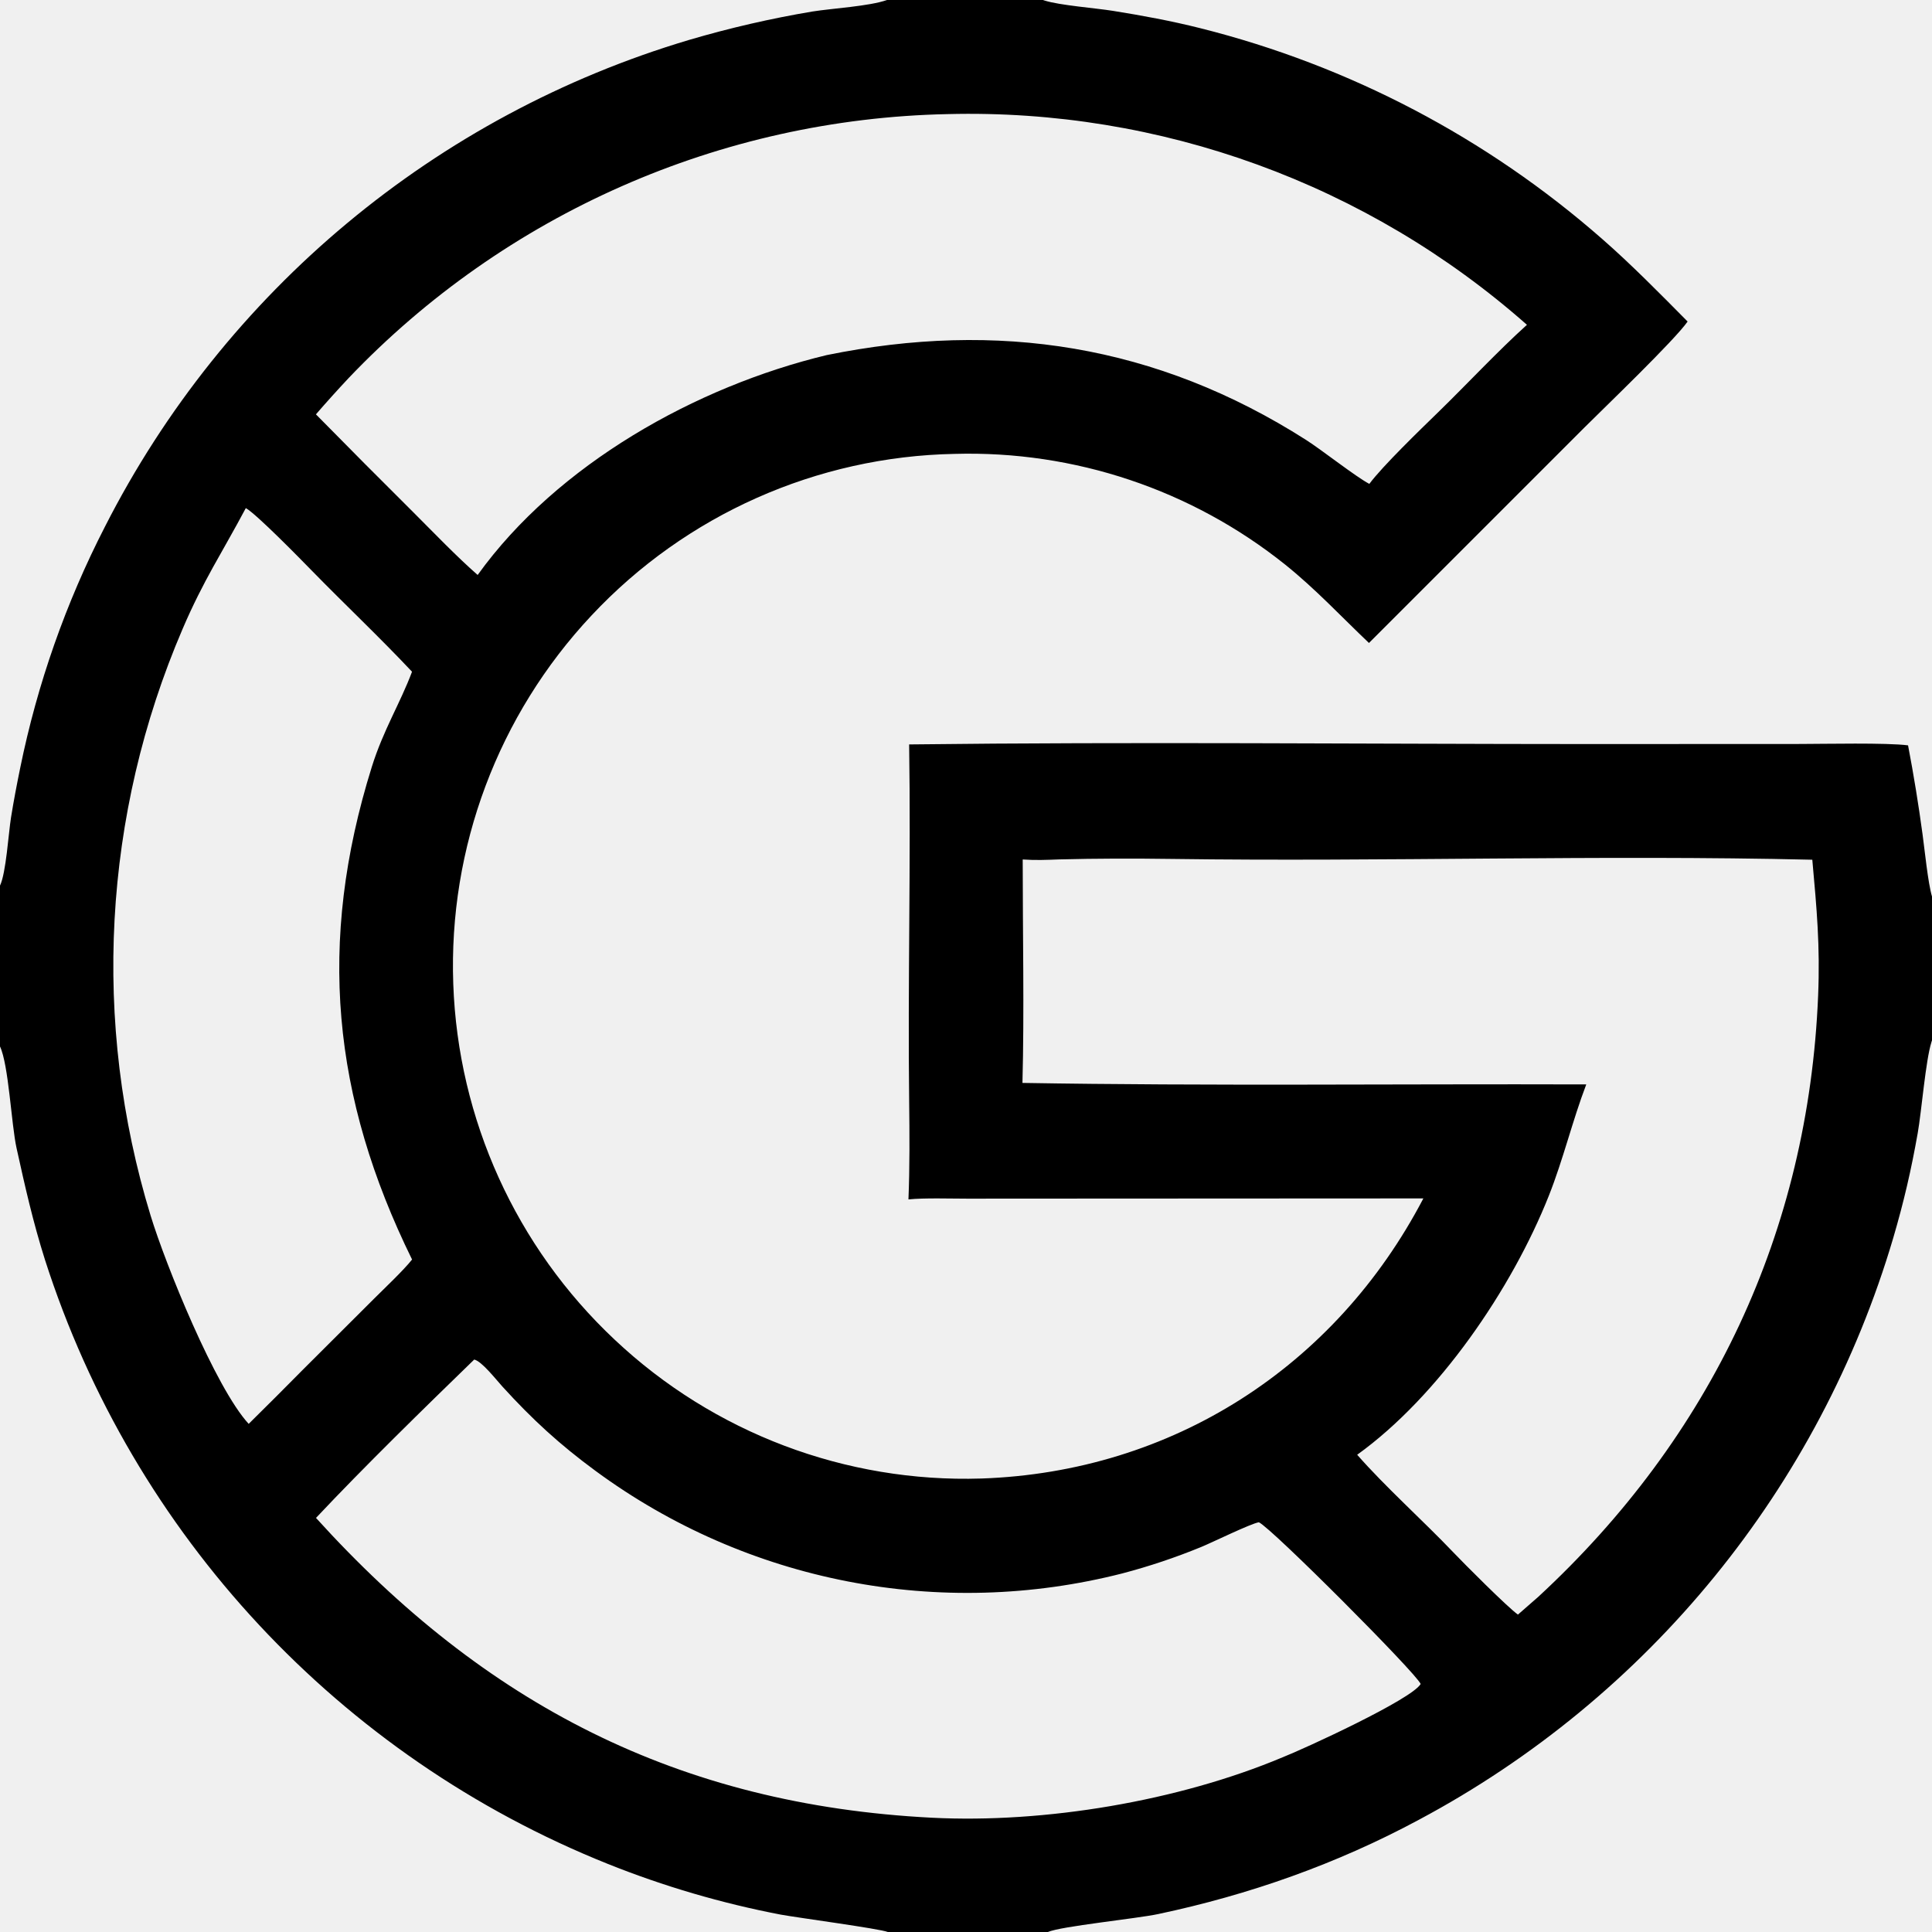
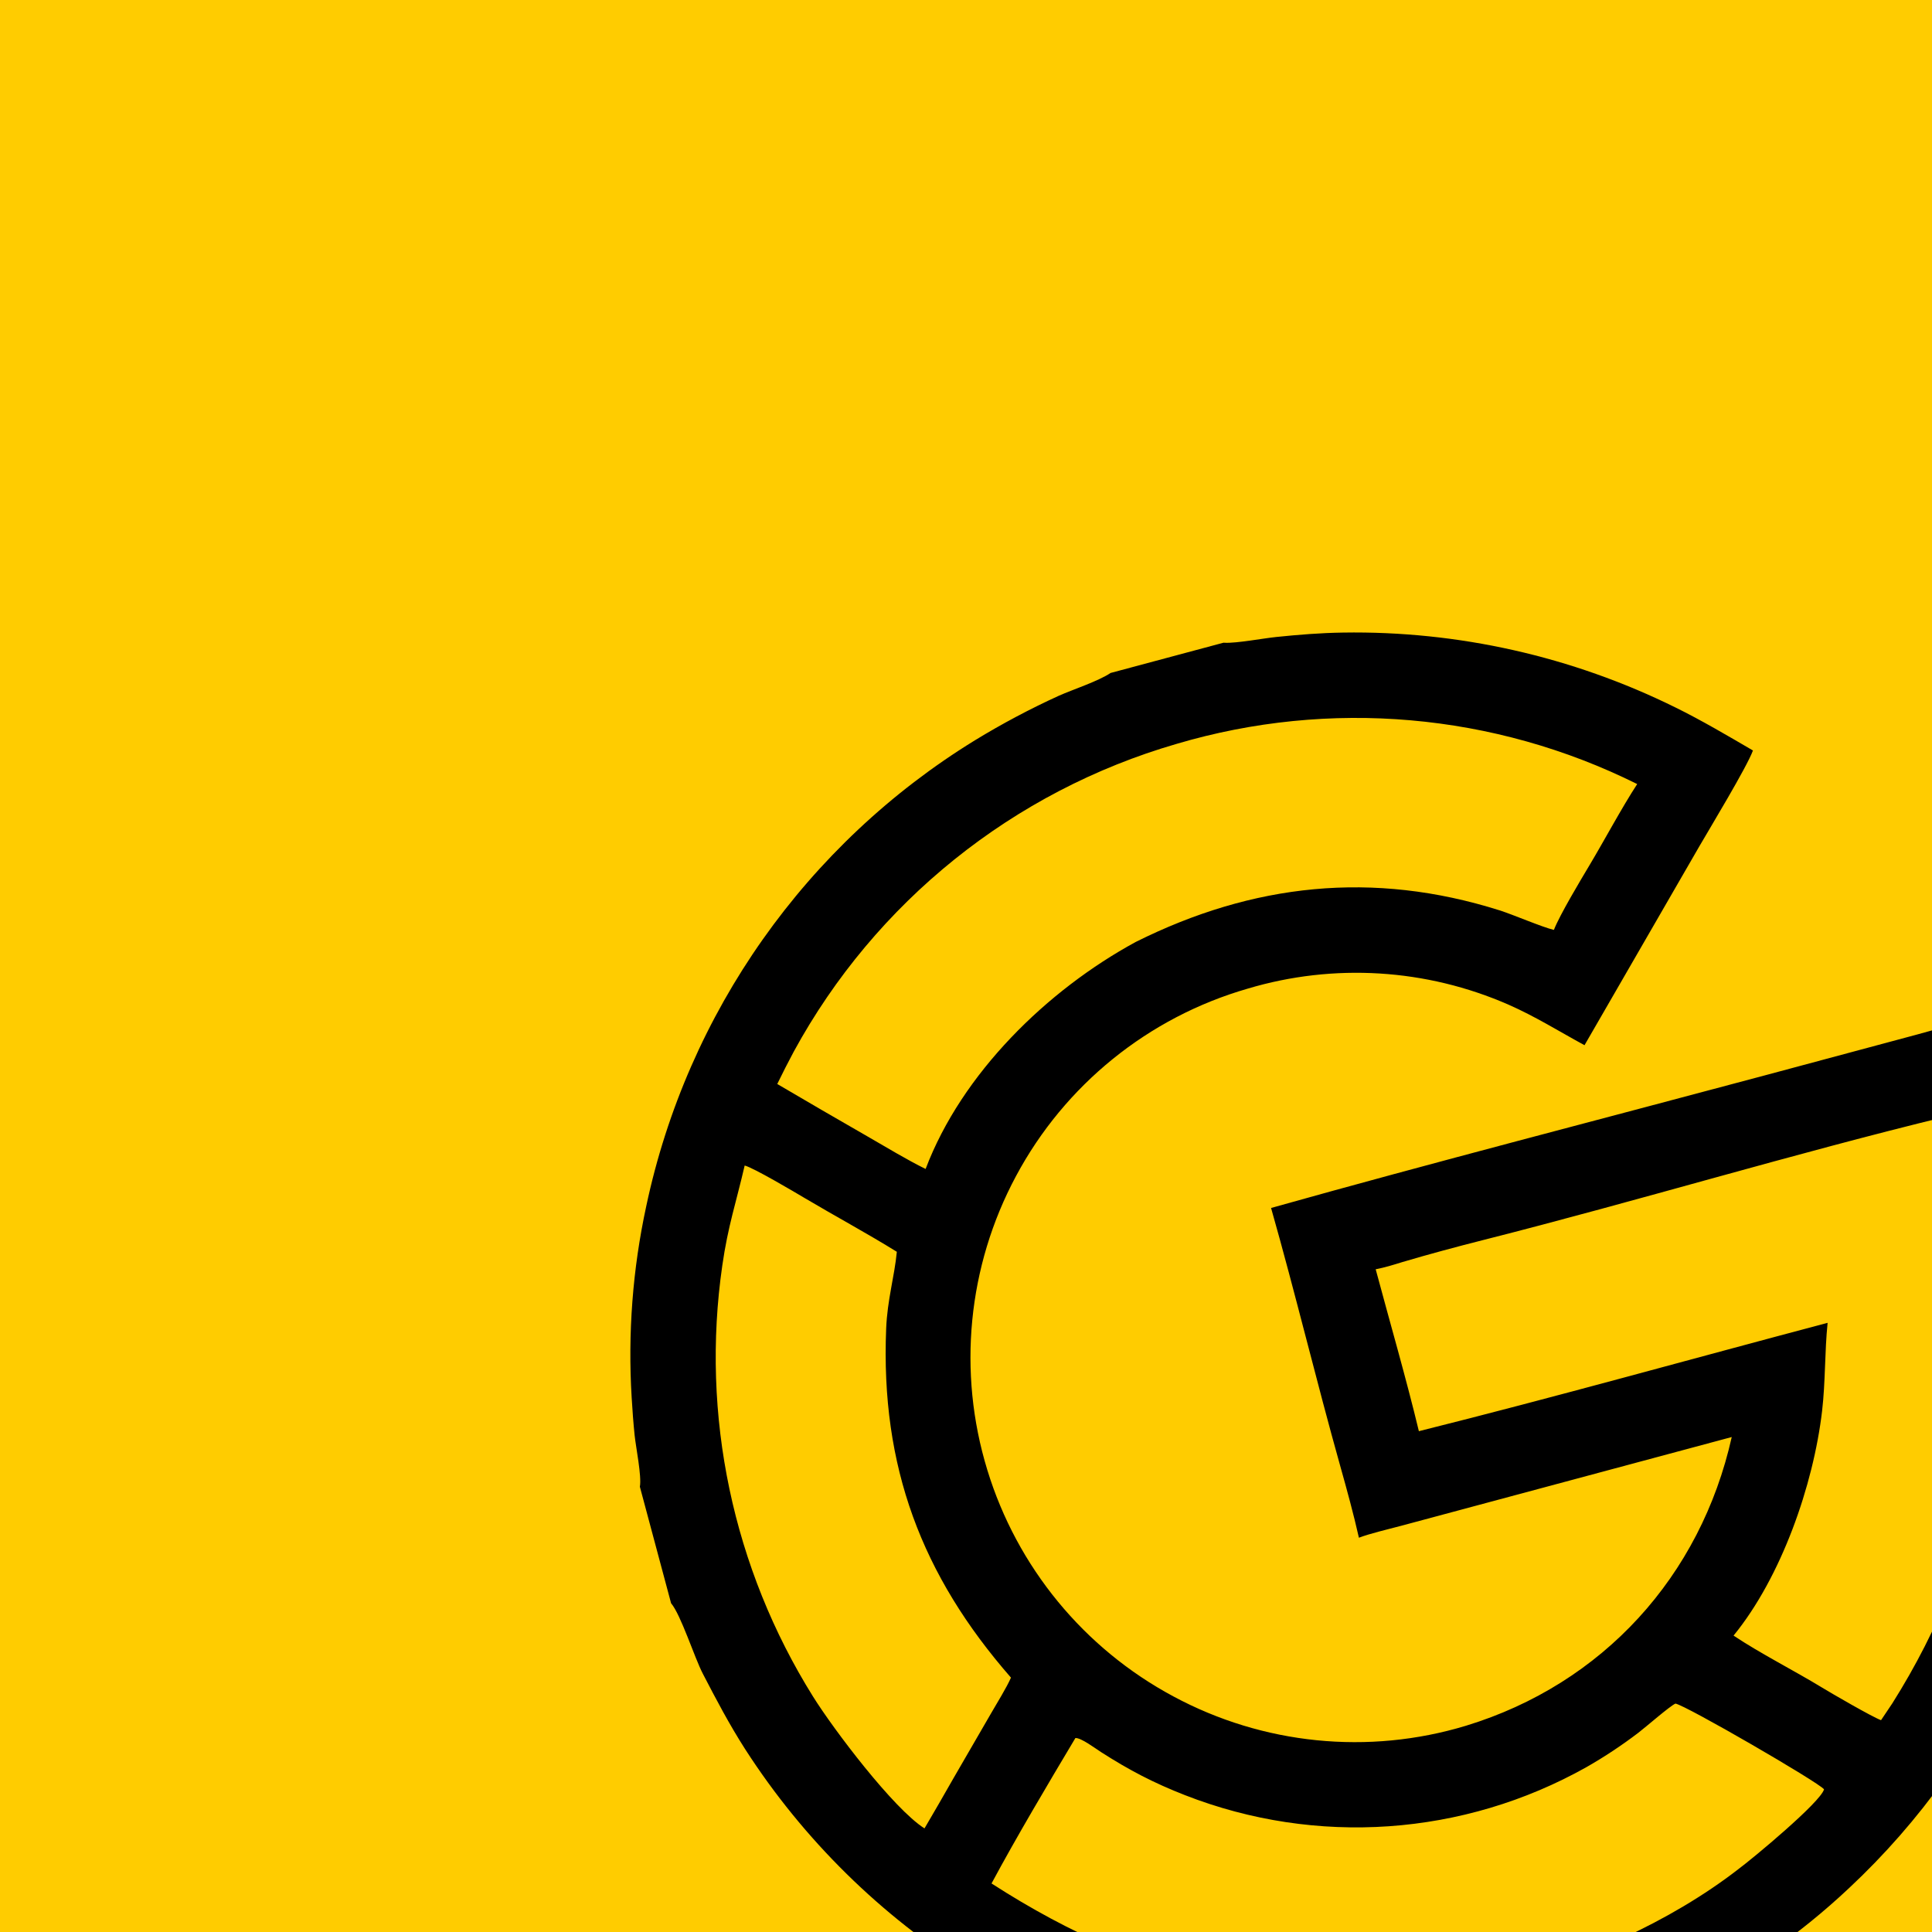
- <svg xmlns="http://www.w3.org/2000/svg" width="512" height="512" viewBox="0 0 512 512" fill="none">
-   <g clip-path="url(#clip0_230_5300)">
-     <path d="M235.075 0H276.394L276.85 0.15C280.848 1.42 290.296 2.132 294.929 2.875C302.835 4.144 310.326 5.518 318.123 7.479C357.562 17.382 394.074 36.54 424.634 63.365C432.23 69.989 440.129 78.028 447.236 85.21C443.679 90.277 425.402 107.804 420.134 113.055L362.792 170.396C355.359 163.331 348.637 156.091 340.605 149.641C315.801 129.789 284.756 119.385 252.998 120.283C216.464 120.98 181.762 136.416 156.78 163.083C132.023 189.456 118.826 224.624 120.121 260.772C121.382 296.609 136.761 330.495 162.904 355.04C189.118 379.731 224.085 392.967 260.078 391.823C310.655 390.085 353.874 362.238 377.207 317.591L284.599 317.638L256.408 317.654C252.011 317.654 244.86 317.425 240.749 317.858C241.097 309.409 241.04 300.434 240.937 291.954C240.555 260.461 241.404 228.754 240.932 197.281C300.598 196.563 361.397 197.175 421.145 197.185L477.124 197.161C483.4 197.157 500.01 196.785 505.655 197.528C507.155 205.371 508.435 213.254 509.505 221.167C510.065 225.246 510.93 233.999 512 237.593V275.696L511.855 276.145C510.3 281.086 509.23 294.544 508.215 300.292C506.475 310.13 504.55 318.432 501.735 328.046C482.192 394.222 436.898 449.781 376.017 482.259C354.24 493.972 331.07 502.145 306.865 507.26C301.178 508.465 281.096 510.49 277.693 512H235.285C233.156 511.12 211.323 508.21 206.888 507.39C191.223 504.385 175.882 499.884 161.074 493.954C89.991 465.48 35.309 406.79 11.925 333.875C8.742 323.834 6.637 314.469 4.384 304.247C3 297.968 2.303 282.2 0 277.32V234.699C1.611 231.356 2.253 220.777 2.924 216.611C3.638 212.184 4.45 207.92 5.359 203.49C9.887 181.261 17.441 159.758 27.809 139.58C59.568 77.171 115.549 30.532 182.665 10.565C193.383 7.41 204.28 4.901 215.298 3.052C220.626 2.201 230.281 1.68 235.075 0ZM271.027 227.771C271.018 246.948 271.46 268.027 270.96 286.984C320.266 287.826 370.877 287.222 420.374 287.382C416.692 297.042 414.273 307.282 410.433 316.945C400.662 341.535 381.272 369.987 359.668 385.527C367.028 393.944 377.294 403.138 385.112 411.352C387.863 414.243 399.481 425.909 402.267 427.887C404.056 426.298 405.857 424.724 407.671 423.164C453.482 380.804 479.244 326.406 481.822 263.859C482.366 250.651 481.458 240.918 480.281 227.837C423.896 226.5 366.878 228.406 310.432 227.624C300.633 227.488 290.525 227.496 280.738 227.752C277.271 227.883 274.489 228.01 271.027 227.771ZM83.723 109.808C92.326 118.556 100.98 127.256 109.683 135.906C114.955 141.169 121.065 147.549 126.584 152.372C147.675 123.056 184.417 102.44 219.074 94.107C264.343 84.878 306.513 91.338 346.113 116.58C350.337 119.273 359.213 126.292 362.885 128.236C366.471 123.43 376.379 113.867 381.133 109.244C388.623 101.961 397.007 92.966 404.656 86.079C362.37 48.732 307.51 28.782 251.112 30.239C190.986 31.482 133.843 56.671 92.366 100.216C89.423 103.357 86.541 106.555 83.723 109.808ZM65.145 134.65C58.865 146.472 53.928 153.73 48.381 166.697C27.263 215.897 24.267 270.99 39.927 322.19C43.887 335.143 57.086 367.771 65.902 377.341C70.778 372.533 75.623 367.691 80.433 362.818L99.098 344.201C101.817 341.486 107.011 336.582 109.201 333.788C88.043 290.702 83.978 249.813 98.534 203.224C101.588 193.446 106.086 186.316 109.19 178.013C100.802 169.069 91.282 160.089 82.686 151.281C79.773 148.295 67.977 136.23 65.145 134.65ZM339.861 465.718C345.694 463.427 374.129 450.355 376.491 446.272C375.305 443.387 336.987 404.946 333.617 403.42C331.479 403.745 321.266 408.765 318.348 409.958C311.538 412.757 304.549 415.1 297.428 416.97C249.176 429.291 197.942 419.321 157.83 389.806C148.307 382.804 141.125 376.213 133.174 367.486C131.448 365.591 127.659 360.72 125.669 360.297C112.256 373.329 96.516 388.679 83.743 402.263C128.374 451.54 179.746 478.291 246.984 481.717C276.842 483.239 312.247 477.315 339.861 465.718Z" fill="black" />
+ <svg xmlns="http://www.w3.org/2000/svg" width="150" height="150" viewBox="0 0 150 150" fill="none">
+   <g clip-path="url(#clip0_227_5116)">
+     <rect width="150" height="150" fill="#FFCC00" />
+     <g clip-path="url(#clip1_227_5116)">
+       <path d="M86.224 52.249L94.994 49.899L95.099 49.905C96.02 49.947 98.066 49.561 99.091 49.455C100.841 49.275 102.509 49.14 104.276 49.113C113.209 48.972 122.048 50.962 130.06 54.917C132.049 55.891 134.182 57.148 136.099 58.268C135.632 59.546 132.75 64.305 131.93 65.719L123.021 81.15C121.042 80.073 119.203 78.919 117.132 78.007C110.738 75.204 103.558 74.761 96.869 76.758C89.154 78.984 82.667 84.234 78.881 91.314C75.127 98.319 74.326 106.534 76.656 114.132C78.962 121.667 84.153 127.984 91.097 131.706C98.065 135.456 106.24 136.277 113.814 133.987C124.449 130.742 132.038 122.374 134.452 111.571L114.799 116.848L108.817 118.454C107.883 118.704 106.353 119.062 105.505 119.388C105.098 117.575 104.576 115.673 104.072 113.88C102.2 107.217 100.577 100.439 98.686 93.787C111.309 90.241 124.248 86.913 136.929 83.517L148.809 80.329C150.141 79.971 153.645 78.948 154.885 78.784C155.65 80.363 156.37 81.964 157.047 83.582C157.398 84.416 158.079 86.225 158.51 86.927L160.677 95.014L160.672 95.117C160.623 96.254 161.161 99.171 161.273 100.449C161.463 102.636 161.527 104.508 161.476 106.708C161.092 121.865 154.638 136.232 143.564 146.588C139.608 150.312 135.155 153.364 130.309 155.827C129.17 156.406 125.023 157.978 124.387 158.492L115.386 160.903C114.884 160.838 110.085 161.462 109.097 161.54C105.601 161.793 102.089 161.71 98.609 161.294C81.903 159.293 66.96 149.946 57.85 135.8C56.604 133.85 55.624 131.983 54.565 129.941C53.914 128.687 52.869 125.38 52.103 124.476L49.679 115.429C49.831 114.628 49.366 112.347 49.271 111.424C49.171 110.444 49.101 109.493 49.042 108.501C48.739 103.526 49.119 98.532 50.172 93.66C53.363 78.608 62.592 65.526 75.702 57.471C77.797 56.192 79.967 55.04 82.2 54.021C83.283 53.538 85.302 52.878 86.224 52.249ZM106.808 98.546C107.897 102.617 109.189 107.065 110.161 111.117C120.674 108.492 131.381 105.486 141.895 102.705C141.663 104.964 141.732 107.275 141.467 109.544C140.791 115.319 138.294 122.46 134.593 126.987C136.633 128.355 139.335 129.723 141.461 131.021C142.21 131.478 145.339 133.294 146.043 133.555C146.332 133.116 146.625 132.68 146.921 132.245C154.235 120.65 156.609 107.639 153.599 94.218C152.964 91.383 152.217 89.369 151.224 86.66C139.181 89.583 127.187 93.23 115.163 96.274C113.075 96.802 110.931 97.379 108.868 97.99C108.139 98.215 107.556 98.4 106.808 98.546ZM60.346 84.161C62.67 85.529 65.001 86.883 67.34 88.224C68.758 89.041 70.418 90.048 71.864 90.758C74.673 83.337 81.298 76.871 88.18 73.132C97.263 68.599 106.581 67.572 116.421 70.677C117.47 71.008 119.753 71.993 120.643 72.197C121.131 70.973 122.69 68.38 123.436 67.128C124.612 65.157 125.879 62.771 127.111 60.874C116.013 55.352 103.235 54.238 91.348 57.755C78.657 61.438 67.962 70.033 61.635 81.634C61.189 82.468 60.759 83.311 60.346 84.161ZM57.816 90.491C57.155 93.357 56.52 95.178 56.08 98.245C54.396 109.889 56.894 121.752 63.129 131.728C64.706 134.252 69.363 140.426 71.778 141.956C72.54 140.658 73.293 139.355 74.036 138.047L76.939 133.035C77.362 132.304 78.185 130.968 78.491 130.25C71.55 122.309 68.362 113.862 68.802 103.146C68.894 100.897 69.443 99.128 69.63 97.189C67.341 95.768 64.81 94.403 62.485 93.023C61.697 92.555 58.507 90.665 57.816 90.491ZM134.949 145.133C136.057 144.315 141.349 139.924 141.618 138.923C141.202 138.378 130.883 132.398 130.081 132.266C129.646 132.457 127.764 134.103 127.212 134.522C125.926 135.504 124.576 136.398 123.171 137.2C113.631 142.559 102.19 143.357 91.998 139.374C89.578 138.429 87.679 137.439 85.496 136.039C85.021 135.735 83.94 134.916 83.494 134.94C81.388 138.468 78.921 142.621 76.982 146.231C89.257 154.151 101.681 156.907 116.147 153.811C122.571 152.436 129.748 149.165 134.949 145.133Z" fill="black" />
+     </g>
  </g>
  <defs>
-     <clipPath id="clip0_230_5300">
-       <rect width="512" height="512" fill="white" />
+     <clipPath id="clip0_227_5116">
+       <rect width="150" height="150" fill="white" />
+     </clipPath>
+     <clipPath id="clip1_227_5116">
+       <rect width="112.5" height="112.5" fill="white" transform="translate(36.332 65.6172) rotate(-15)" />
    </clipPath>
  </defs>
</svg>
